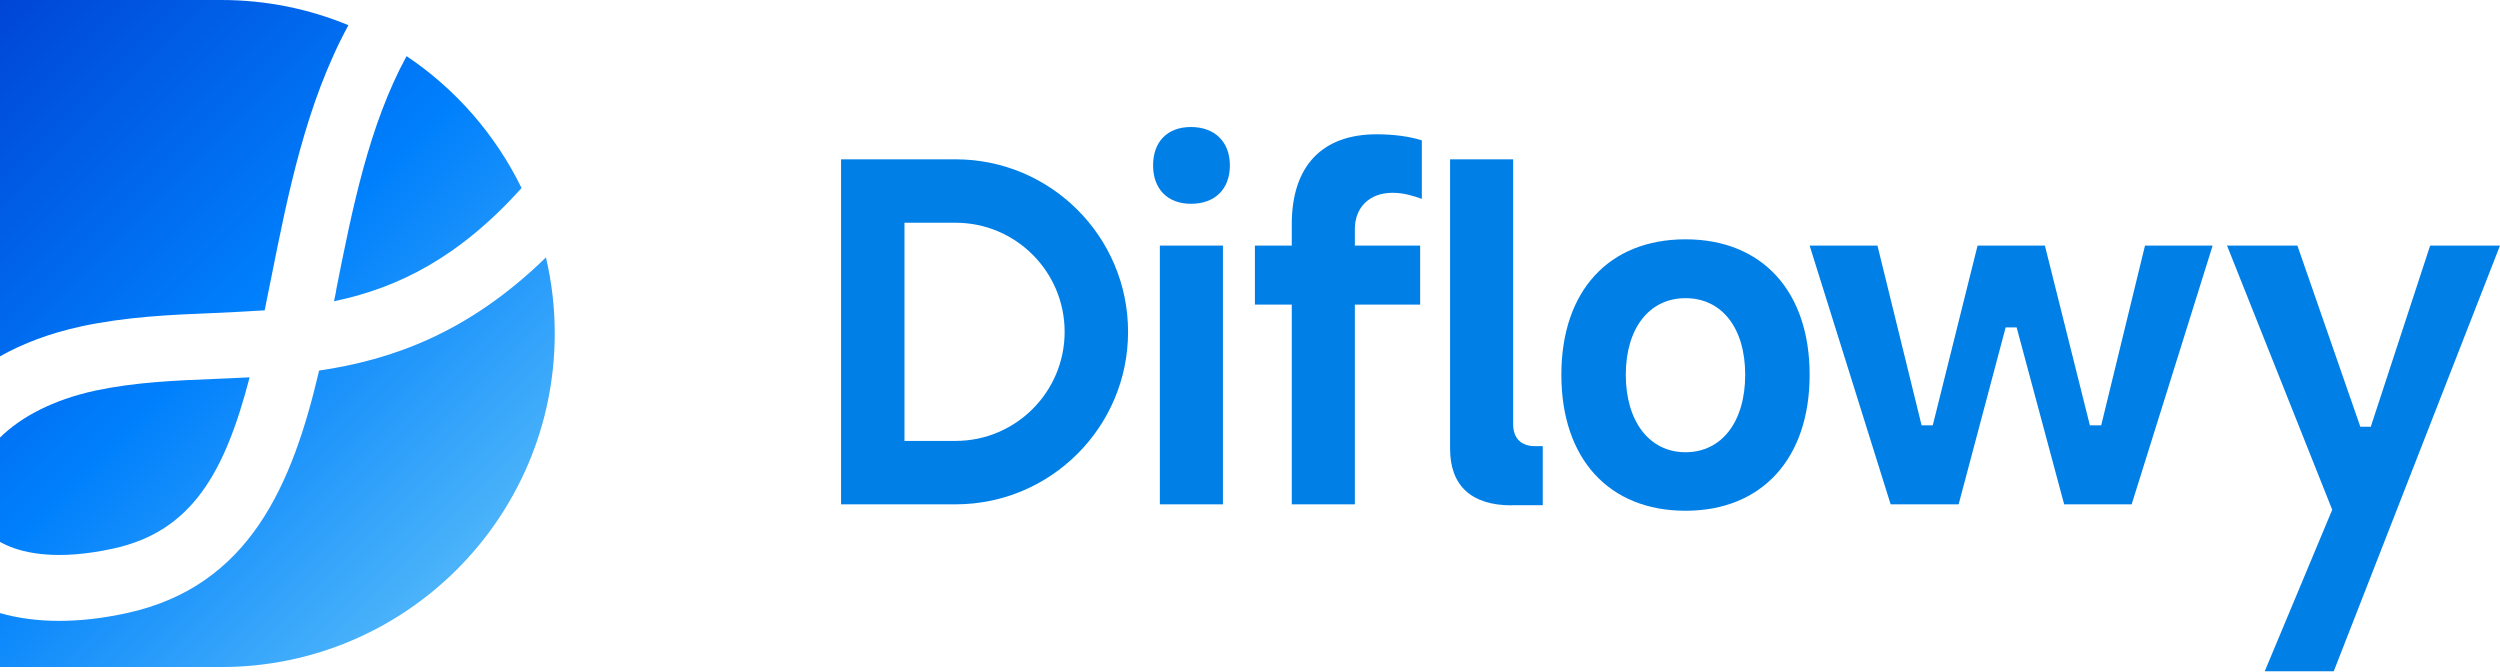
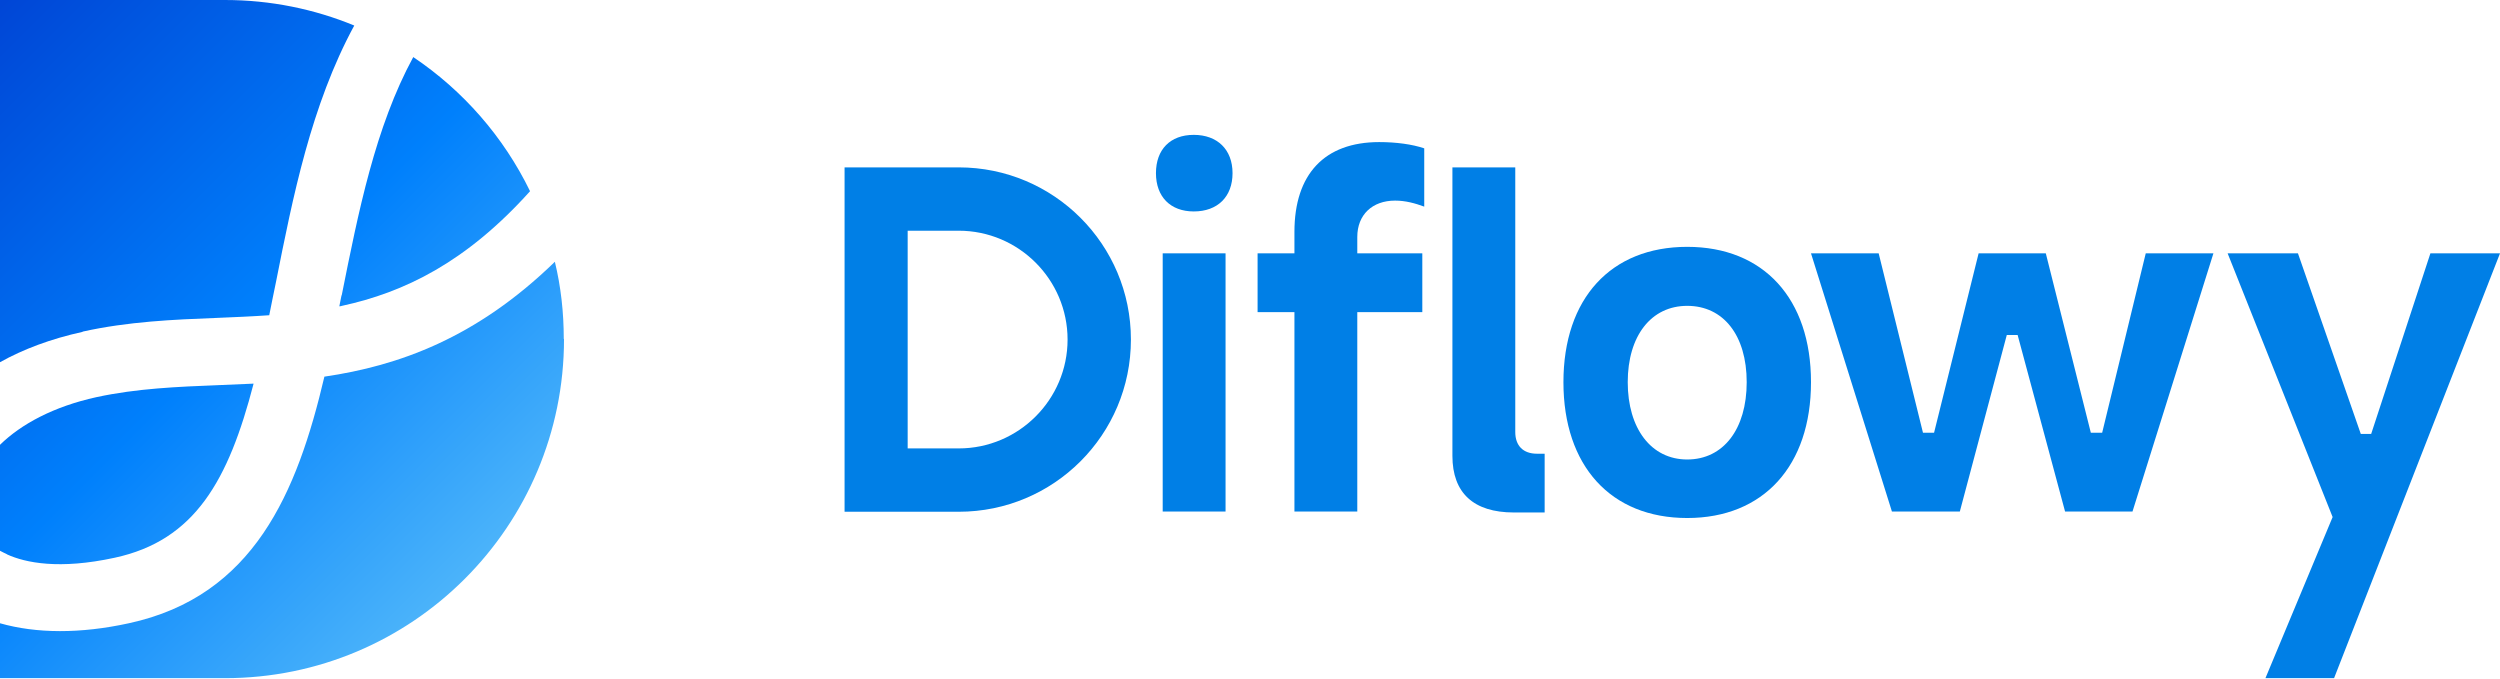
- <svg xmlns="http://www.w3.org/2000/svg" xmlns:xlink="http://www.w3.org/1999/xlink" id="b" viewBox="0 0 147.82 39.69">
+ <svg xmlns="http://www.w3.org/2000/svg" xmlns:xlink="http://www.w3.org/1999/xlink" id="b" viewBox="0 0 103.81 28.16">
  <defs>
    <style>.h{fill:#007fe6;}.h,.i,.j,.k,.l{stroke-width:0px;}.i{fill:url(#e);}.j{fill:url(#f);}.k{fill:url(#d);}.l{fill:url(#g);}</style>
-     <linearGradient id="d" x1="25.75" y1="45.55" x2="-26.2" y2="-6.4" gradientUnits="userSpaceOnUse">
+     <linearGradient id="d" x1="18.38" y1="32.52" x2="-18.71" y2="-4.57" gradientUnits="userSpaceOnUse">
      <stop offset="0" stop-color="#68c7f9" />
      <stop offset=".37" stop-color="#0080fc" />
      <stop offset=".7" stop-color="#0043d4" />
      <stop offset="1" stop-color="#00006a" />
    </linearGradient>
-     <linearGradient id="e" x1="35.16" y1="36.13" x2="-16.79" y2="-15.82" xlink:href="#d" />
-     <linearGradient id="f" x1="41.44" y1="29.85" x2="-10.5" y2="-22.1" xlink:href="#d" />
-     <linearGradient id="g" x1="30.05" y1="41.24" x2="-21.9" y2="-10.7" xlink:href="#d" />
+     <linearGradient id="e" x1="25.1" y1="25.79" x2="-11.98" y2="-11.29" xlink:href="#d" />
+     <linearGradient id="f" x1="29.59" y1="21.31" x2="-7.5" y2="-15.78" xlink:href="#d" />
+     <linearGradient id="g" x1="21.45" y1="29.44" x2="-15.63" y2="-7.64" xlink:href="#d" />
  </defs>
  <g id="c">
-     <path class="h" d="m68.58,29.82v-15.3h3.73v15.3h-3.73Zm1.84-17.77c-1.38,0-2.24-.87-2.24-2.27s.84-2.27,2.24-2.27,2.3.87,2.3,2.27-.88,2.27-2.3,2.27Z" />
-     <path class="h" d="m76.38,29.82v-11.81h-2.18v-3.49h2.18v-1.26c0-3.43,1.78-5.32,5.02-5.32,1,0,1.96.13,2.67.36v3.46c-.55-.2-1.11-.36-1.73-.36-1.36,0-2.23.85-2.23,2.15v.97h3.86v3.49h-3.86v11.81h-3.73Z" />
-     <path class="h" d="m89.38,29.88c-2.38,0-3.64-1.16-3.64-3.35V9.42h3.73v15.67c0,.82.47,1.29,1.29,1.29h.46v3.49h-1.84Z" />
-     <path class="h" d="m99.66,30.2c-4.53,0-7.34-3.08-7.34-8.04s2.81-8.01,7.34-8.01,7.34,3.07,7.34,8.01-2.81,8.04-7.34,8.04Zm0-12.57c-2.14,0-3.53,1.78-3.53,4.53s1.39,4.58,3.53,4.58,3.53-1.8,3.53-4.58-1.39-4.53-3.53-4.53Z" />
-     <polygon class="h" points="122.05 29.82 119.24 19.36 118.59 19.36 115.81 29.82 111.79 29.82 107 14.52 111.01 14.52 113.62 25.15 114.28 25.15 116.93 14.52 120.91 14.52 123.57 25.15 124.24 25.15 126.83 14.52 130.83 14.52 126.04 29.82 122.05 29.82" />
-     <polygon class="h" points="133.91 39.69 137.9 30.14 131.68 14.52 135.84 14.52 139.56 25.23 140.18 25.23 143.69 14.52 147.82 14.52 137.99 39.69 133.91 39.69" />
-     <path class="h" d="m56.5,9.42h-6.77v20.4h6.77c5.63,0,10.2-4.57,10.2-10.2s-4.57-10.2-10.2-10.2Zm0,16.65h-3.02v-12.9h3.02c3.56,0,6.45,2.89,6.45,6.45s-2.89,6.45-6.45,6.45Z" />
-     <path class="k" d="m.42,32.25c-.14-.06-.29-.14-.42-.21v-6.17c1.23-1.21,3.13-2.23,5.62-2.77,2.34-.5,4.68-.6,7.17-.7.65-.02,1.3-.06,1.97-.09-1.46,5.61-3.4,9.12-8.08,10.13-3.22.7-5.18.29-6.26-.19Z" />
-     <path class="i" d="m4.8,19.3c-1.86.4-3.45,1.01-4.8,1.77V0h13.08c2.66,0,5.21.53,7.52,1.49-2.51,4.62-3.57,9.97-4.56,14.92-.14.66-.26,1.31-.39,1.94-1.01.07-2.02.11-3.03.16-2.54.1-5.17.22-7.83.79Z" />
-     <path class="j" d="m19.87,17.18c.96-4.83,1.94-9.77,4.17-13.86,2.9,1.94,5.25,4.63,6.8,7.8-3.73,4.14-7.32,5.88-10.94,6.66-.05.02-.1.02-.15.03.04-.21.09-.42.13-.63Z" />
-     <path class="l" d="m32.8,19.72c0,10.89-8.83,19.72-19.72,19.72H0v-3.19c2.12.61,4.68.62,7.5,0,7.27-1.58,9.79-7.61,11.37-14.34,4.29-.63,8.83-2.22,13.41-6.69.34,1.44.52,2.94.52,4.49Z" />
+     <path class="k" d="m.3,23.02c-.1-.05-.21-.1-.3-.15v-4.4c.88-.86,2.23-1.59,4.01-1.98,1.67-.36,3.34-.43,5.12-.5.46-.02.93-.04,1.4-.06-1.04,4.01-2.43,6.51-5.77,7.23-2.3.5-3.7.21-4.47-.14Z" />
+     <path class="i" d="m3.43,13.78c-1.32.29-2.46.72-3.43,1.26V0h9.34c1.9,0,3.72.38,5.37,1.06-1.79,3.3-2.55,7.12-3.25,10.65-.1.47-.19.94-.28,1.38-.72.05-1.44.08-2.16.11-1.82.07-3.69.15-5.59.57Z" />
+     <path class="j" d="m14.19,12.26c.69-3.45,1.39-6.98,2.97-9.89,2.07,1.39,3.75,3.31,4.85,5.57-2.66,2.96-5.23,4.2-7.81,4.76-.03.01-.07.02-.11.02.03-.15.06-.3.09-.45Z" />
+     <path class="l" d="m23.42,14.08c0,7.78-6.3,14.08-14.08,14.08H0v-2.28c1.51.43,3.34.44,5.35,0,5.19-1.12,6.99-5.43,8.12-10.24,3.07-.45,6.3-1.59,9.57-4.77.25,1.03.37,2.1.37,3.2Z" />
+     <path class="h" d="m48.28,21.24v-10.72h2.61v10.72h-2.61Zm1.29-12.46c-.97,0-1.57-.61-1.57-1.59s.59-1.59,1.57-1.59,1.61.61,1.61,1.59-.62,1.59-1.61,1.59Z" />
+     <path class="h" d="m53.75,21.24v-8.28h-1.53v-2.44h1.53v-.89c0-2.4,1.25-3.73,3.52-3.73.7,0,1.37.09,1.87.26v2.42c-.38-.14-.78-.25-1.21-.25-.95,0-1.57.59-1.57,1.51v.68h2.7v2.44h-2.7v8.28h-2.61Z" />
+     <path class="h" d="m62.86,21.28c-1.67,0-2.55-.81-2.55-2.35V6.95h2.61v10.99c0,.57.33.9.9.9h.32v2.44h-1.29Z" />
+     <path class="h" d="m70.06,21.51c-3.17,0-5.14-2.16-5.14-5.64s1.97-5.62,5.14-5.62,5.14,2.15,5.14,5.62-1.97,5.64-5.14,5.64Zm0-8.81c-1.5,0-2.47,1.25-2.47,3.17s.97,3.21,2.47,3.21,2.47-1.26,2.47-3.21-.97-3.17-2.47-3.17Z" />
+     <polygon class="h" points="85.75 21.24 83.78 13.91 83.33 13.91 81.38 21.24 78.56 21.24 75.2 10.52 78.01 10.52 79.85 17.97 80.31 17.97 82.16 10.52 84.95 10.52 86.82 17.97 87.29 17.97 89.1 10.52 91.91 10.52 88.55 21.24 85.75 21.24" />
+     <polygon class="h" points="94.07 28.16 96.86 21.47 92.5 10.52 95.42 10.52 98.03 18.02 98.46 18.02 100.92 10.52 103.81 10.52 96.92 28.16 94.07 28.16" />
+     <path class="h" d="m39.81,6.95h-4.74v14.3h4.74c3.95,0,7.15-3.2,7.15-7.15s-3.2-7.15-7.15-7.15Zm0,11.67h-2.12v-9.04h2.12c2.49,0,4.52,2.03,4.52,4.52s-2.03,4.52-4.52,4.52Z" />
  </g>
</svg>
